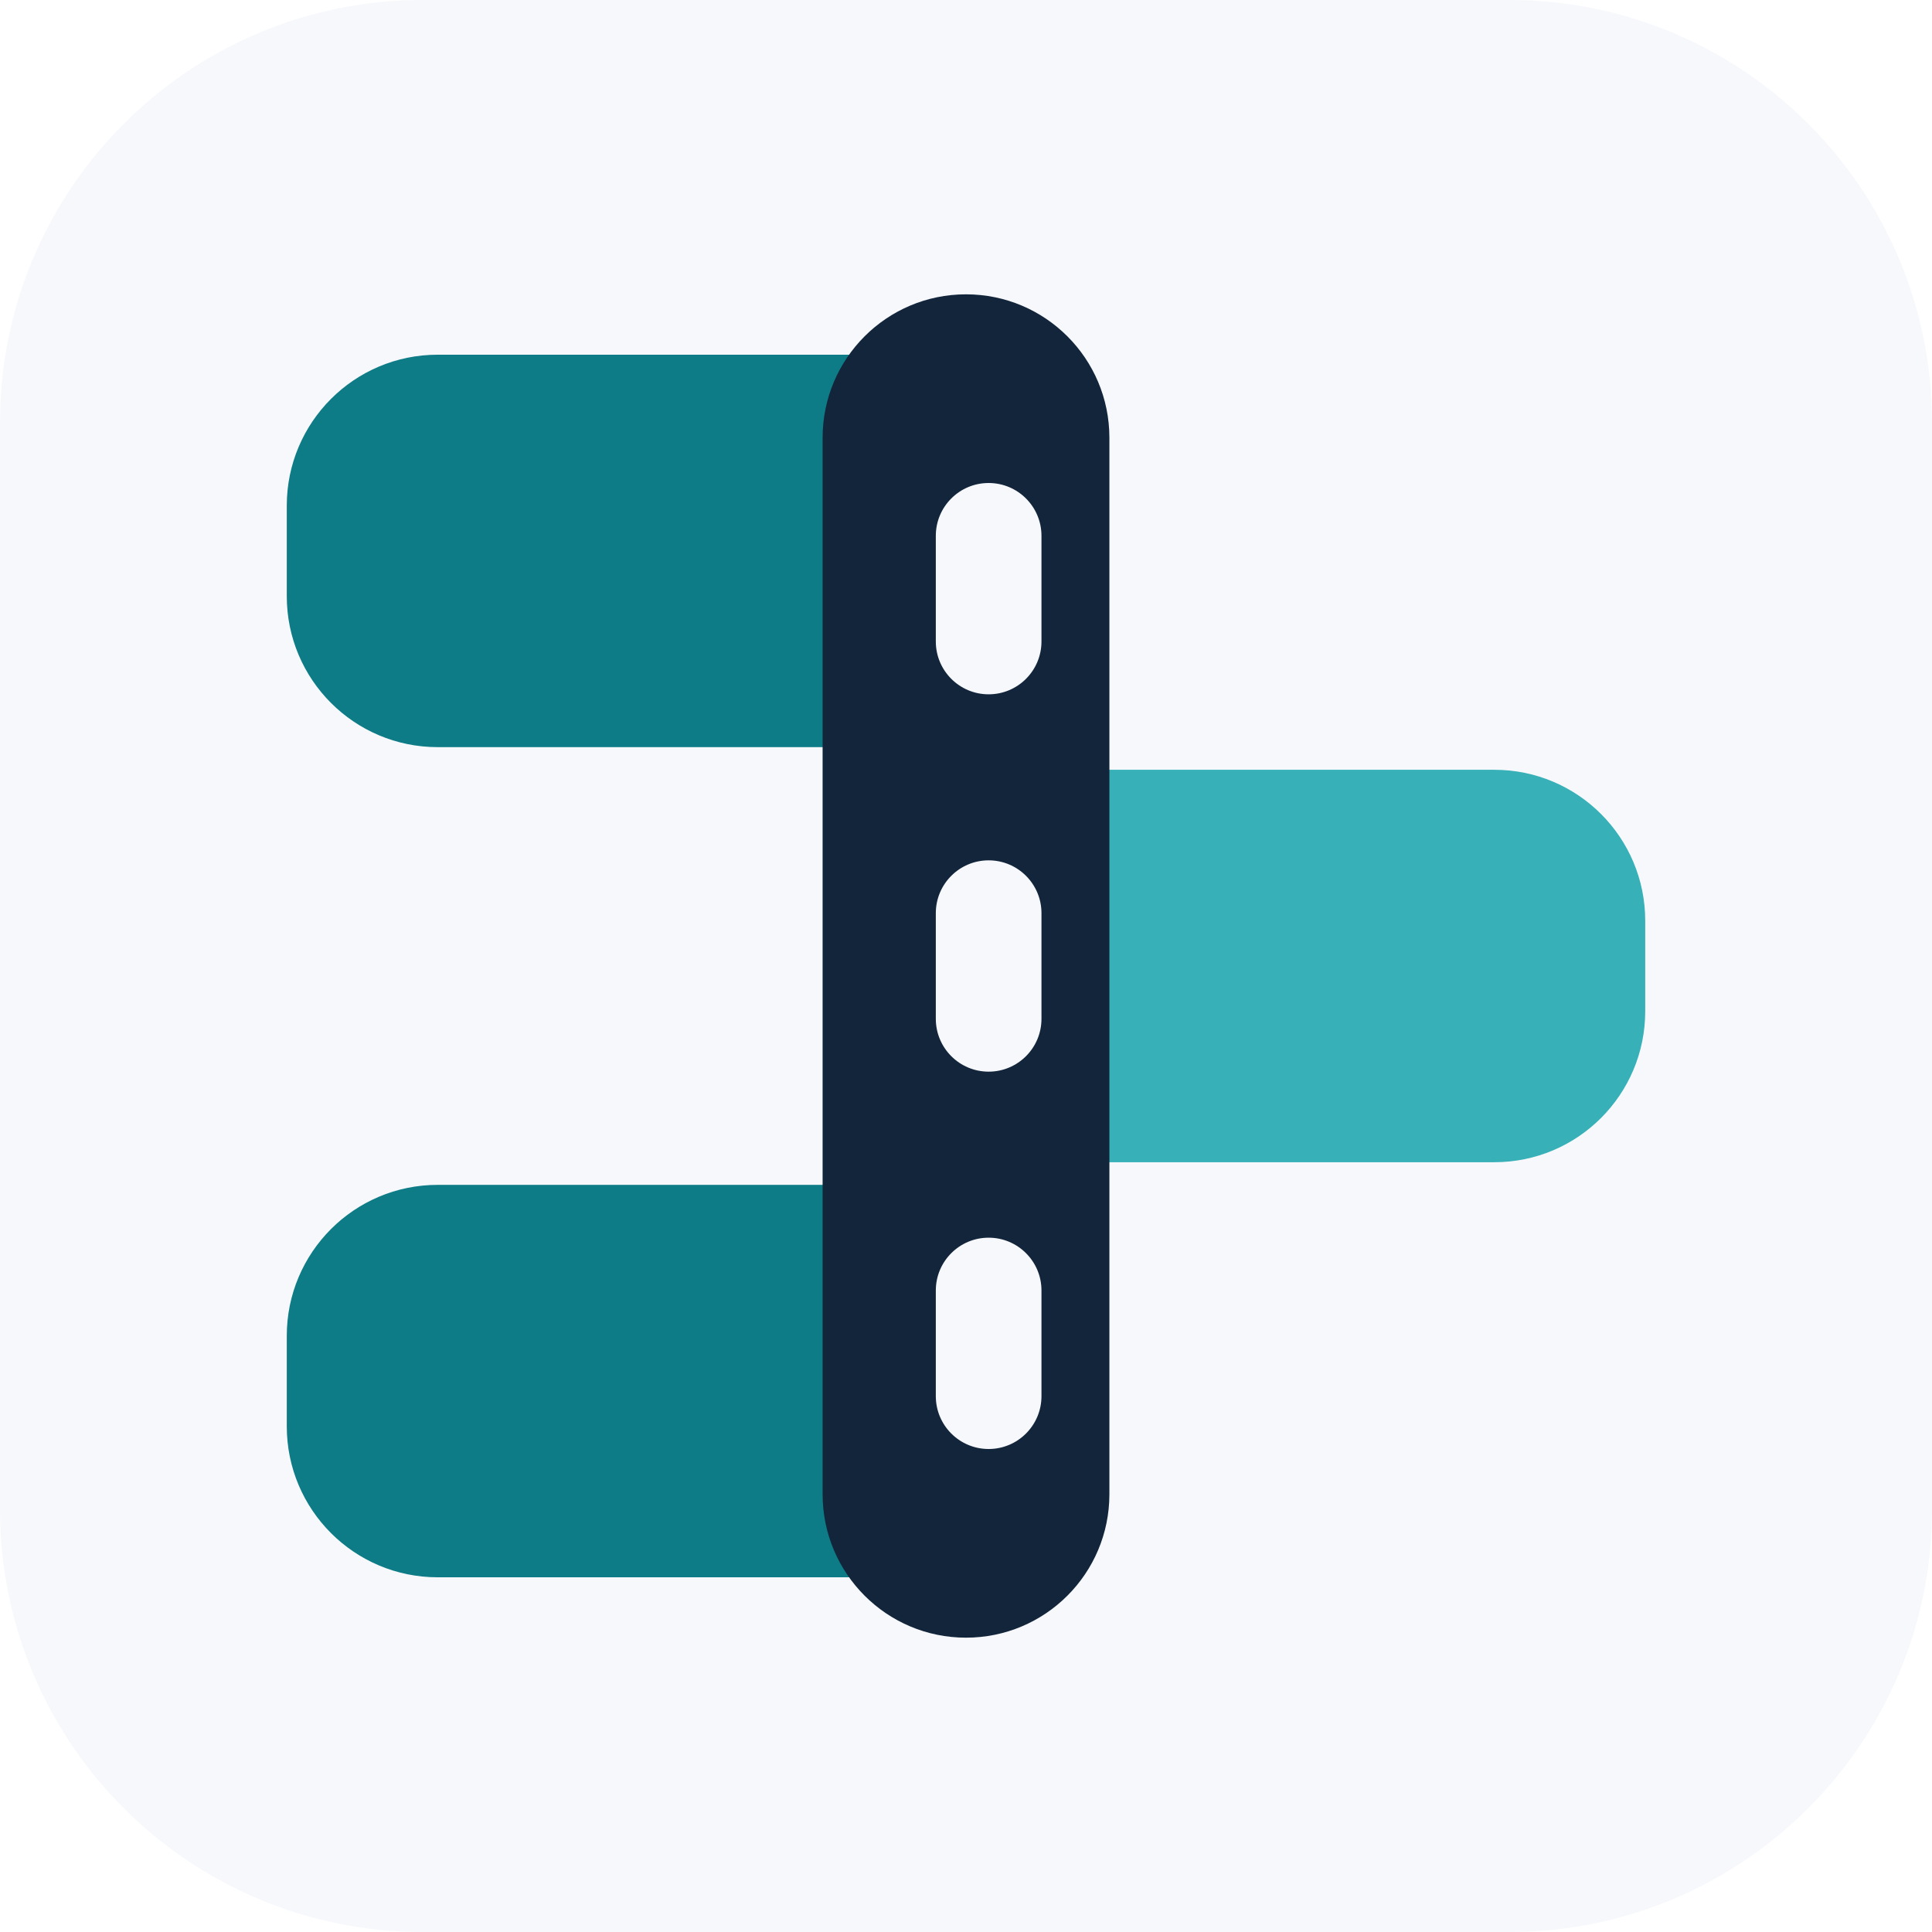
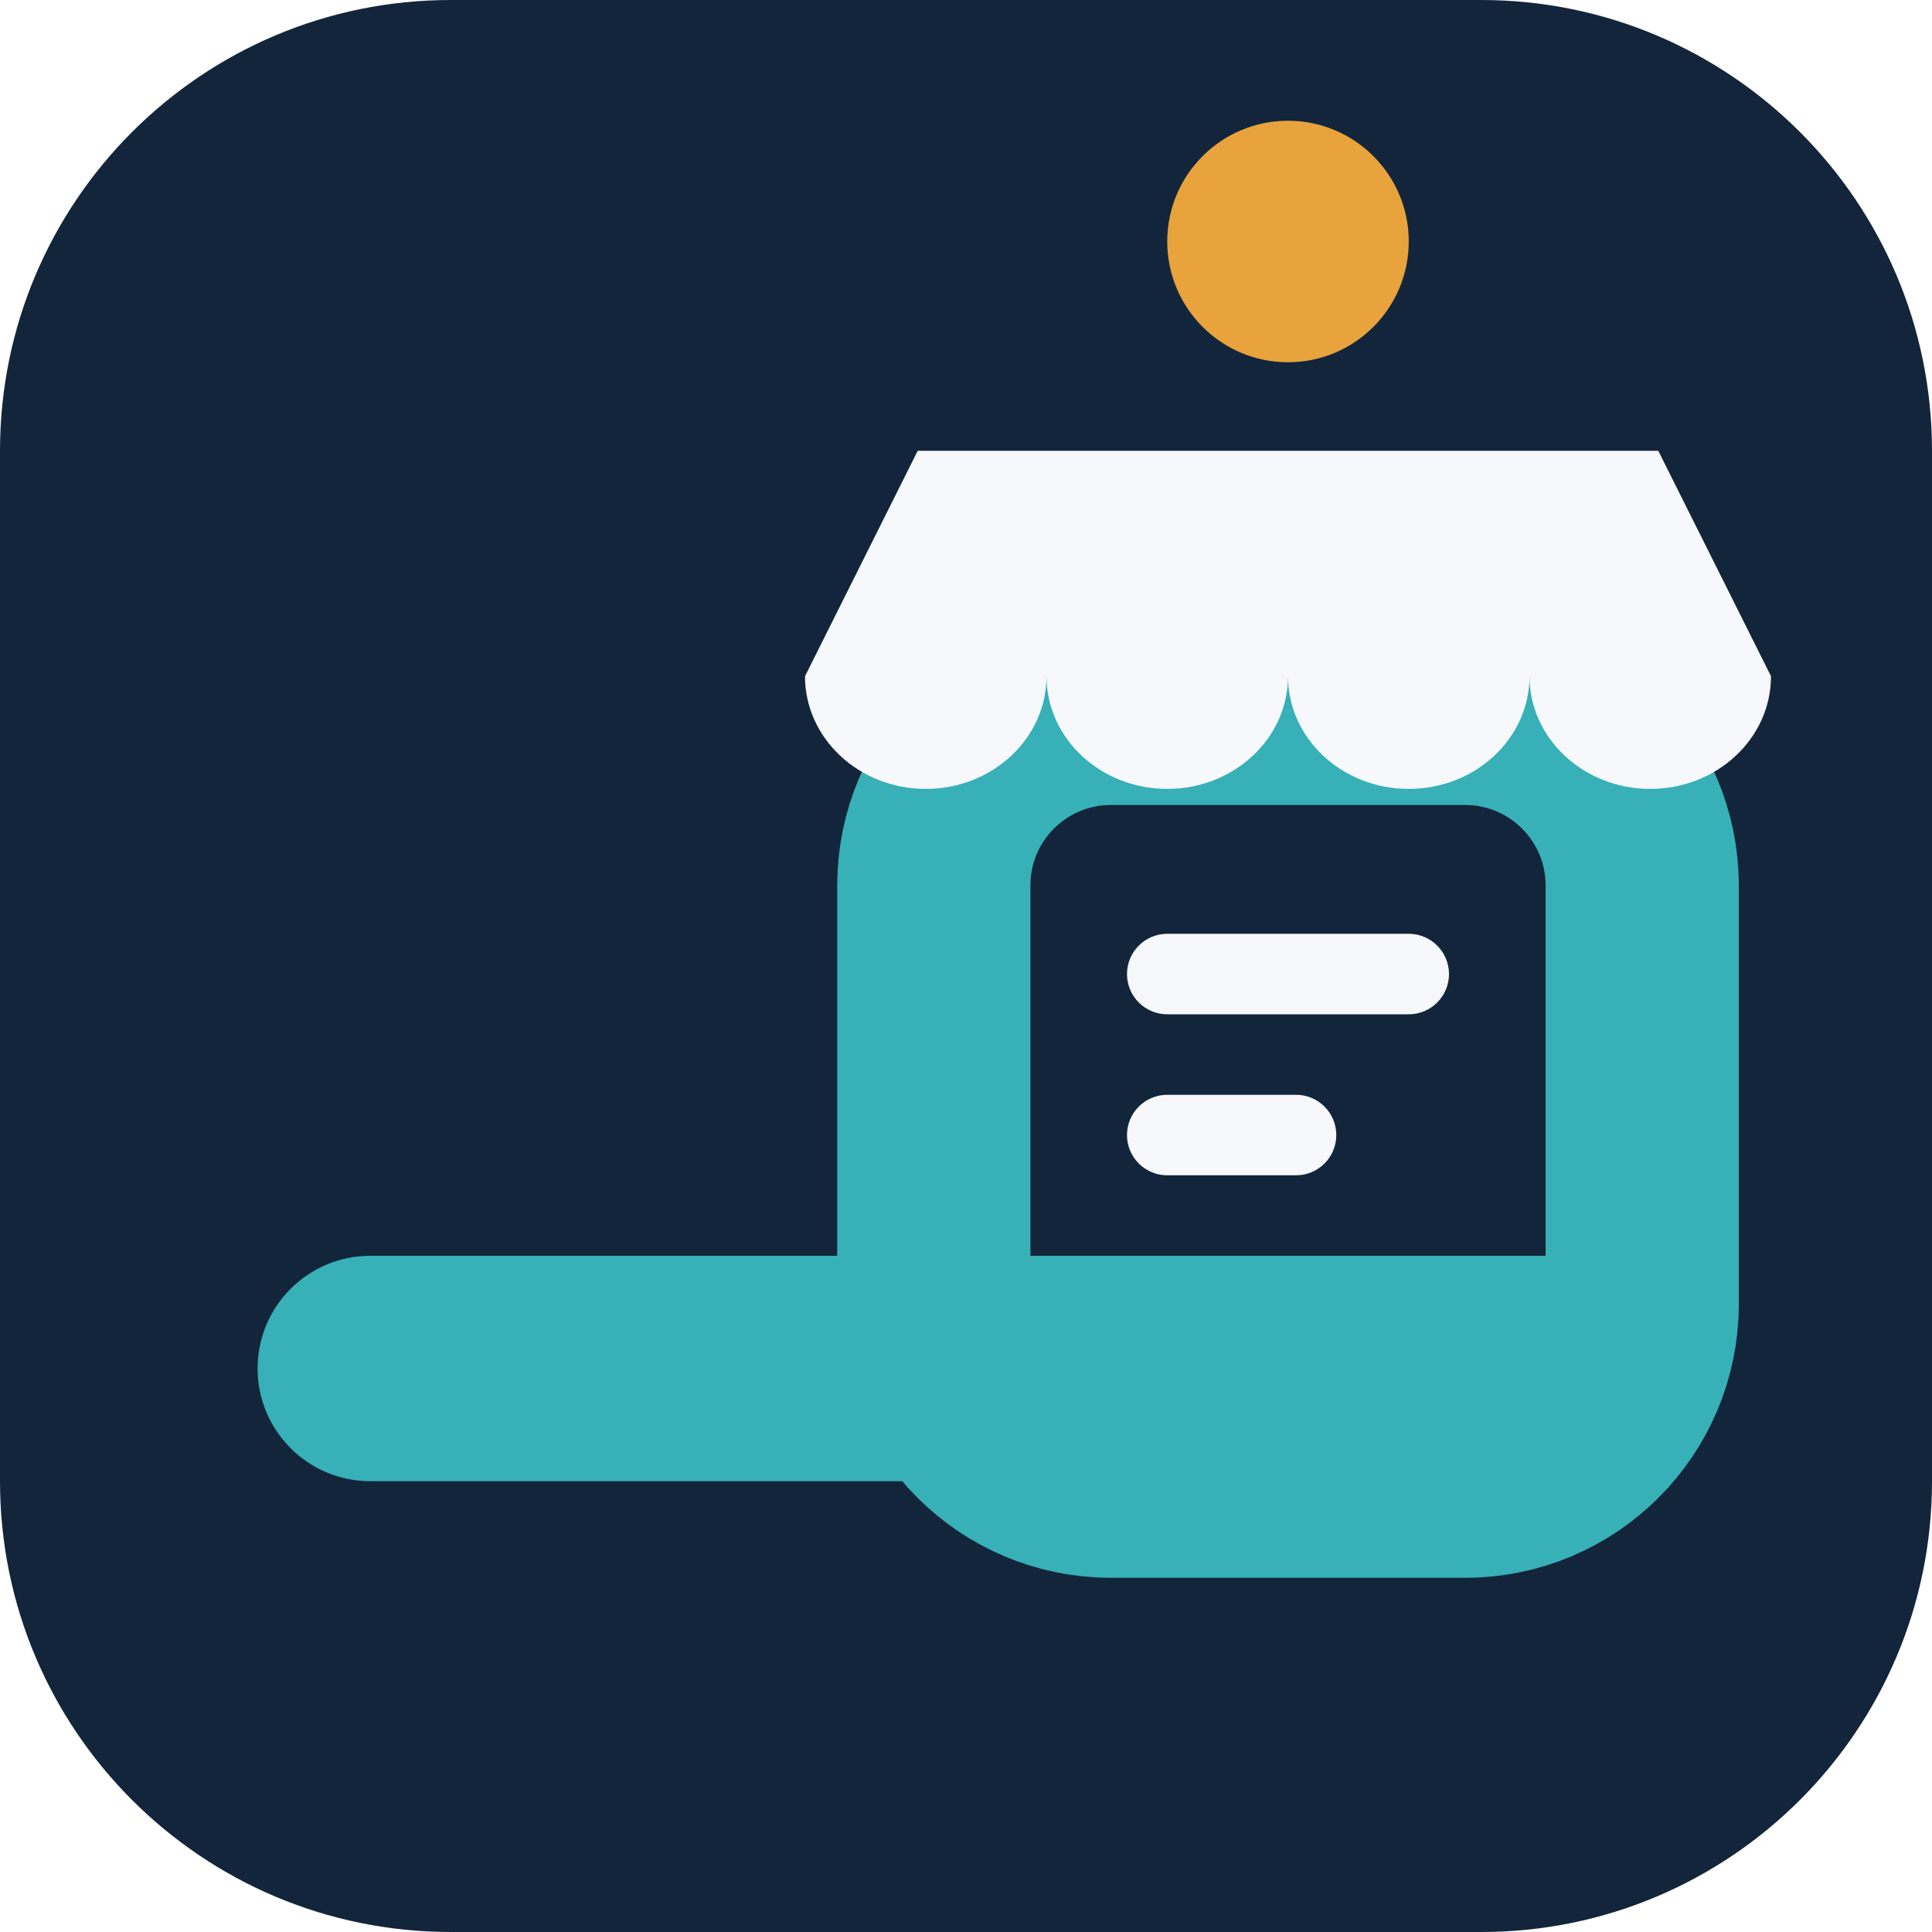
- <svg xmlns="http://www.w3.org/2000/svg" viewBox="0 0 512 512" role="img" aria-label="Vezano app icon">
-   <rect width="512" height="512" rx="112" fill="#F6F8FB" />
-   <rect x="76" y="94" width="198" height="104" rx="40" fill="#0E7C86" />
-   <rect x="238" y="204" width="198" height="104" rx="40" fill="#37B0B8" />
-   <rect x="76" y="314" width="198" height="104" rx="40" fill="#0E7C86" />
-   <rect x="218" y="78" width="76" height="356" rx="38" fill="#12253B" />
-   <rect x="248" y="128" width="28" height="56" rx="14" fill="#F6F8FB" />
-   <rect x="248" y="228" width="28" height="56" rx="14" fill="#F6F8FB" />
-   <rect x="248" y="328" width="28" height="56" rx="14" fill="#F6F8FB" />
+ <svg xmlns="http://www.w3.org/2000/svg" viewBox="0 0 120 120" role="img" aria-label="فيزانو بلص">
+   <rect width="120" height="120" rx="28" fill="#12253B" />
+   <rect x="16" y="78" width="88" height="14" rx="7" fill="#37B0B8" />
+   <rect x="58" y="44" width="44" height="48" rx="11" fill="none" stroke="#37B0B8" stroke-width="12" />
+   <path d="M50 42 L57 28 H103 L110 42 Z" fill="#F6F8FB" />
+   <path d="M50 42 a7.5 7 0 0 0 15 0 a7.5 7 0 0 0 15 0 a7.5 7 0 0 0 15 0 a7.5 7 0 0 0 15 0 Z" fill="#F6F8FB" />
+   <rect x="70" y="58" width="20" height="5" rx="2.5" fill="#F6F8FB" />
+   <rect x="70" y="68" width="13" height="5" rx="2.5" fill="#F6F8FB" />
+   <circle cx="80" cy="15" r="7.5" fill="#E8A33D" />
</svg>
